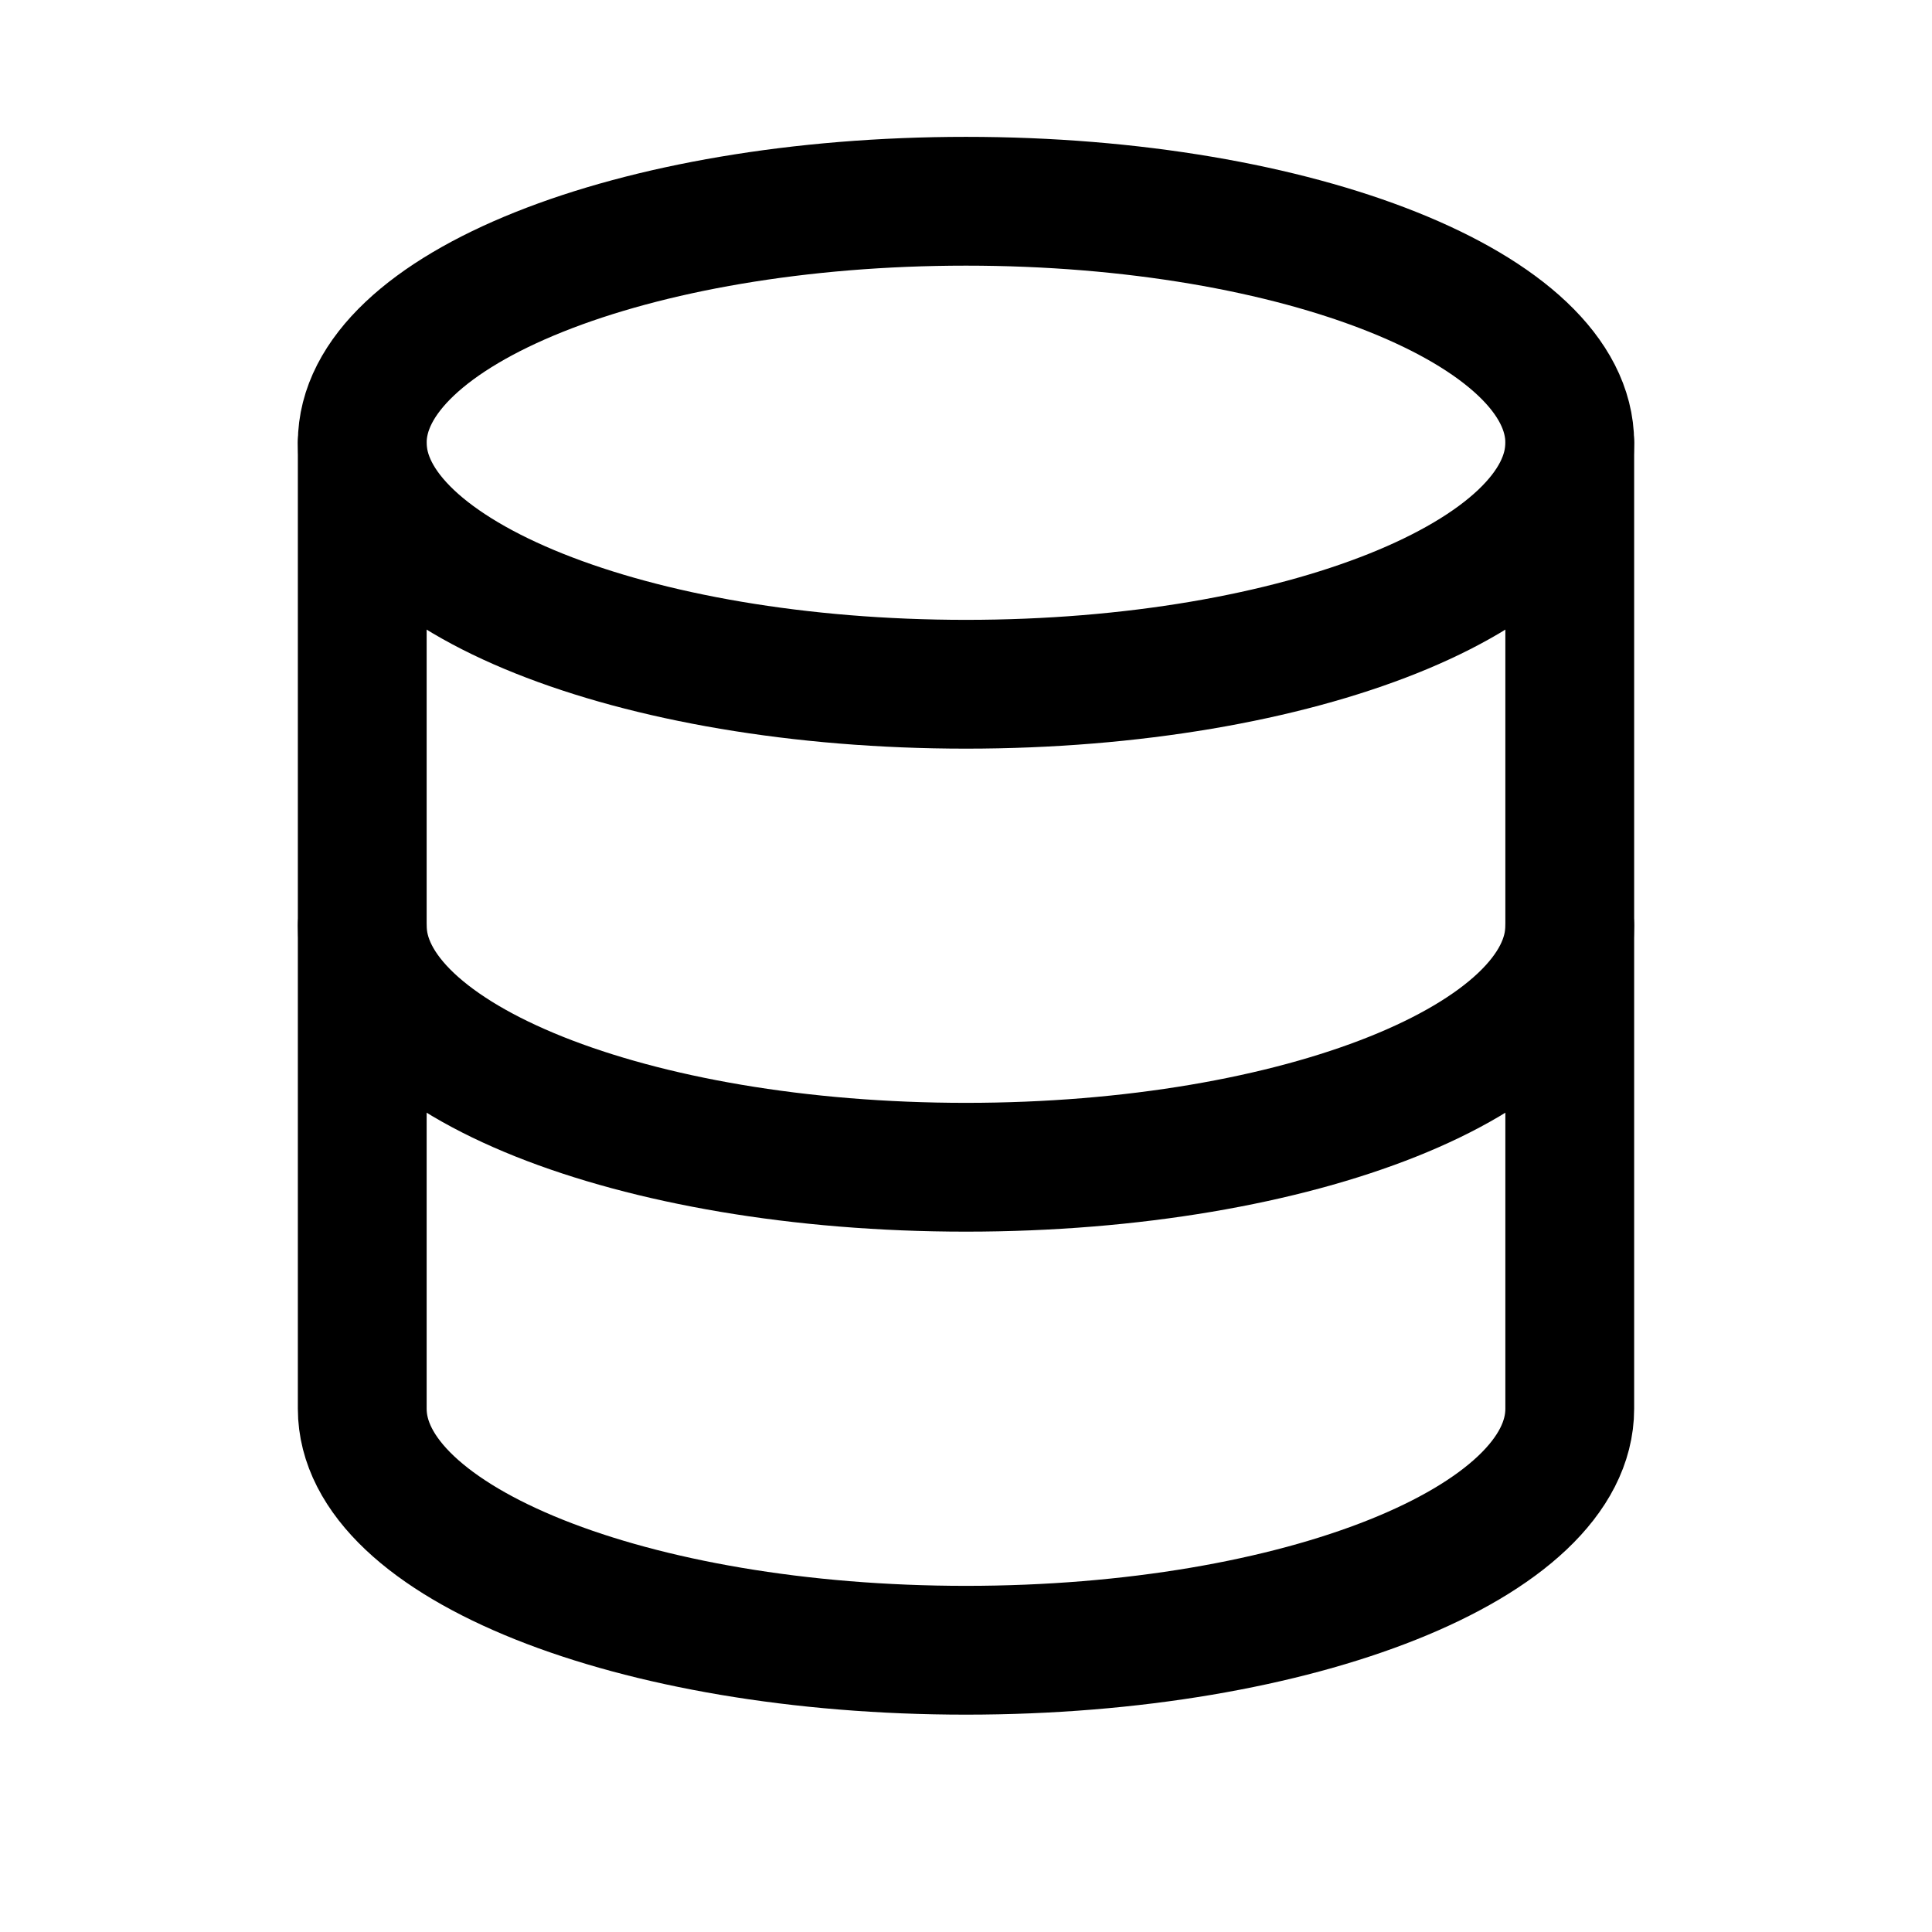
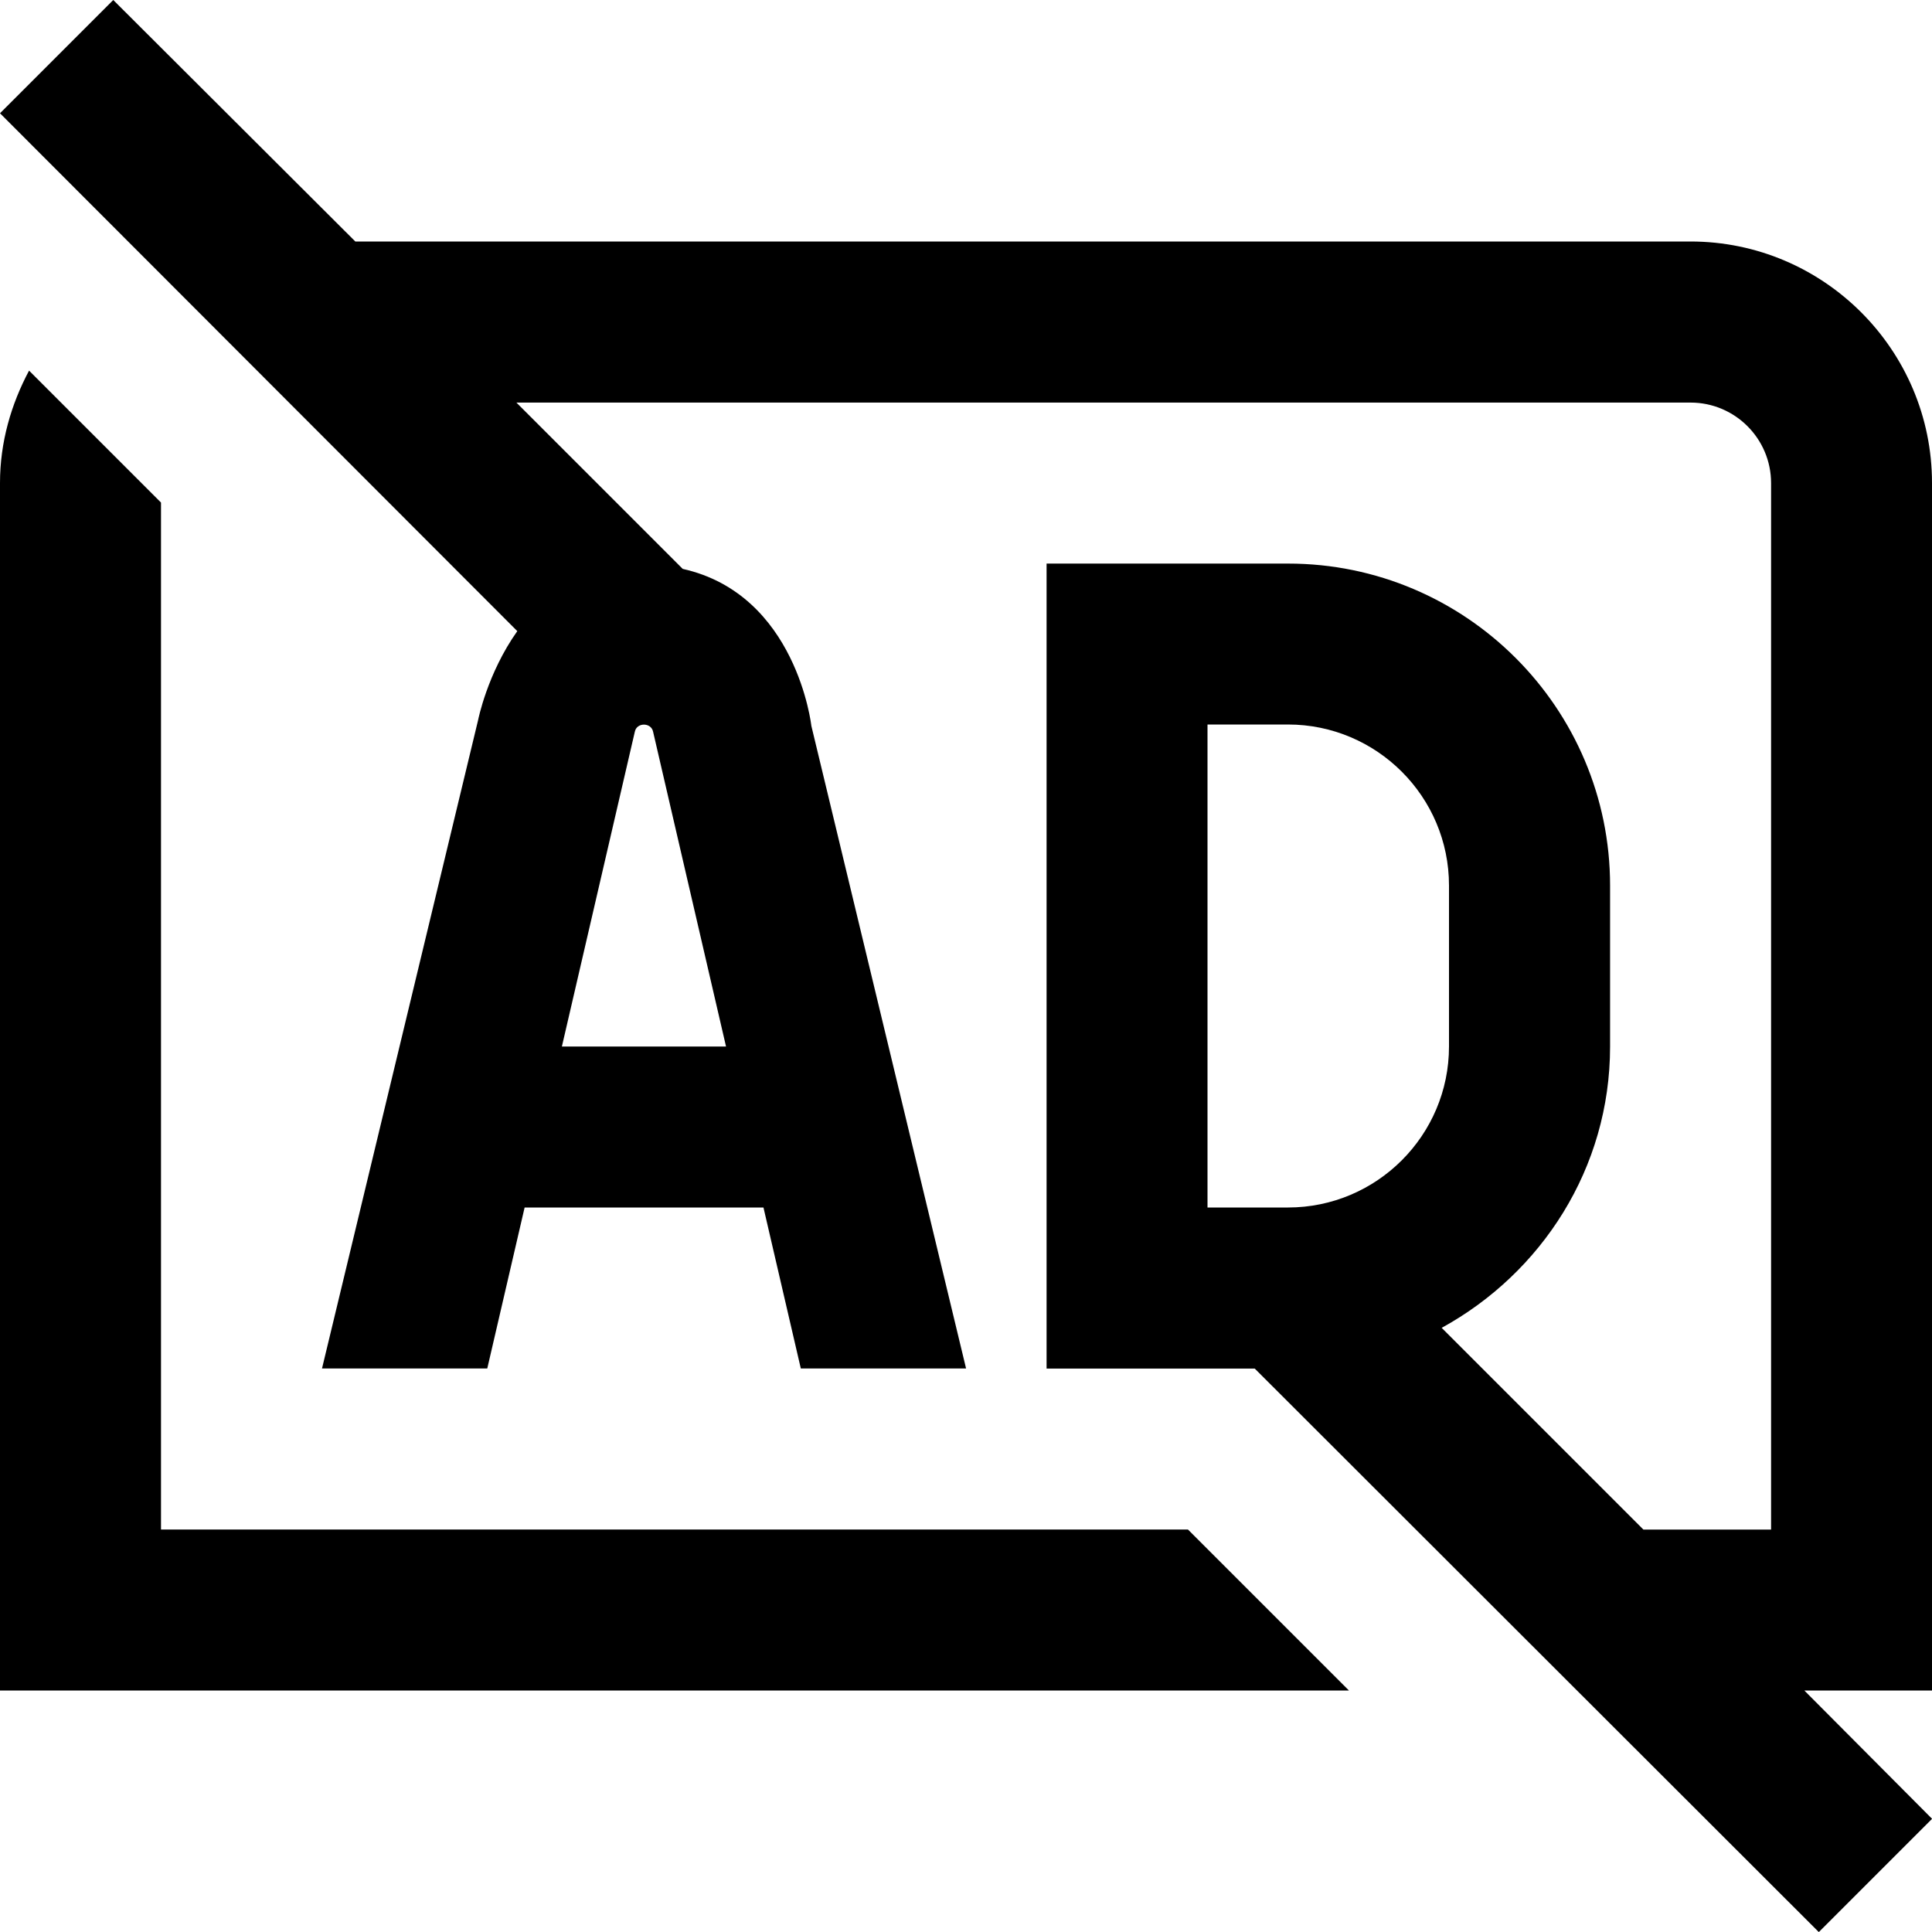
- <svg xmlns="http://www.w3.org/2000/svg" viewBox="0 0 24 24" fill="none" stroke="currentColor" stroke-width="1.6" stroke-linecap="round" stroke-linejoin="round">
-   <ellipse cx="12" cy="5.5" rx="7.5" ry="3" />
-   <path d="M4.5 5.5v6c0 1.66 3.36 3 7.5 3s7.5-1.34 7.5-3v-6" />
-   <path d="M4.5 11.5v6c0 1.66 3.36 3 7.5 3s7.5-1.34 7.5-3v-6" />
+ <svg xmlns="http://www.w3.org/2000/svg" id="Layer_1" viewBox="0 0 24 24" data-name="Layer 1">
+   <path d="m22.414 21h1.586v-15c0-1.654-1.346-3-3-3h-16.586l-3.007-3-1.407 1.407 6.426 6.433c-.374.527-.487 1.106-.487 1.106l-1.939 8.054h2.053l.464-2h2.967l.464 2h2.053l-1.922-7.983s-.182-1.634-1.598-1.95l-2.066-2.066h14.586c.552 0 1 .449 1 1v13h-1.586l-2.506-2.506c1.24-.68 2.092-1.982 2.092-3.494v-2c0-2.206-1.794-4-4-4h-3v10h2.586l7.007 7 1.407-1.407-1.586-1.593zm-15.434-8 .906-3.91c.023-.118.203-.118.227 0l.906 3.91zm8.02-4h1c1.103 0 2 .897 2 2v2c0 1.103-.897 2-2 2h-1zm-.243 10 2 2h-16.757v-15c0-.507.138-.977.361-1.396l1.639 1.639v12.757z" />
</svg>
